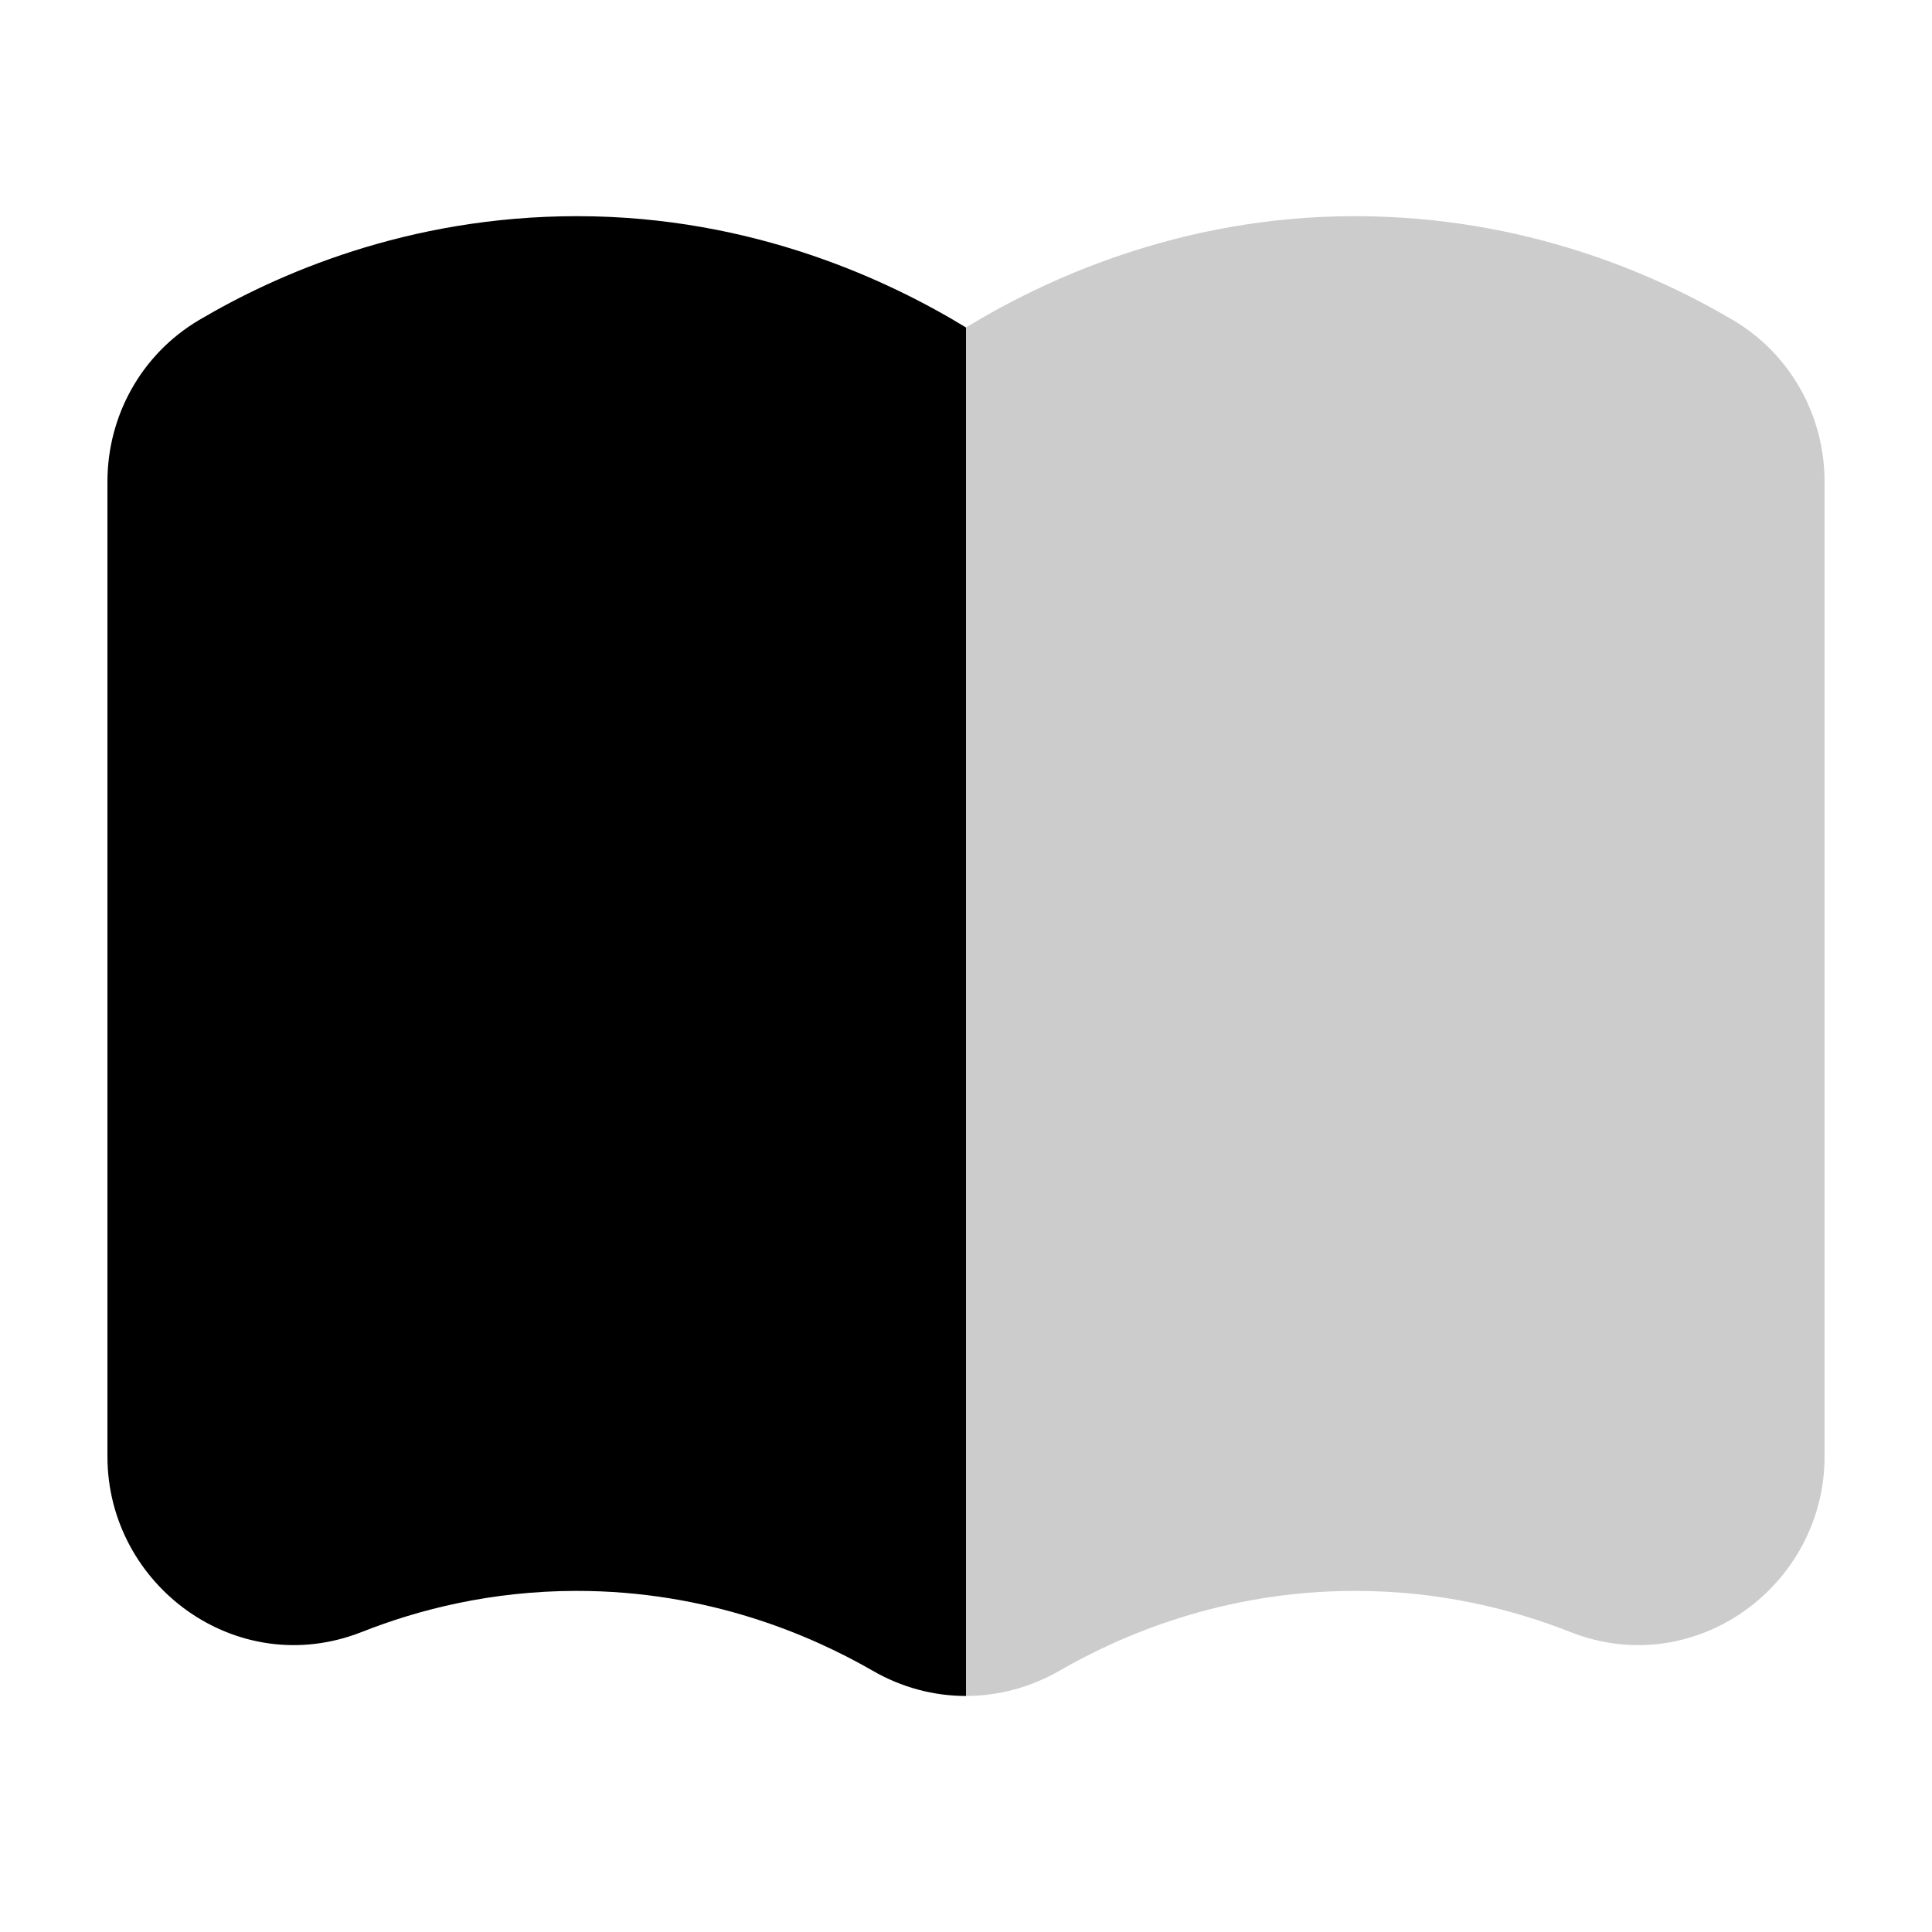
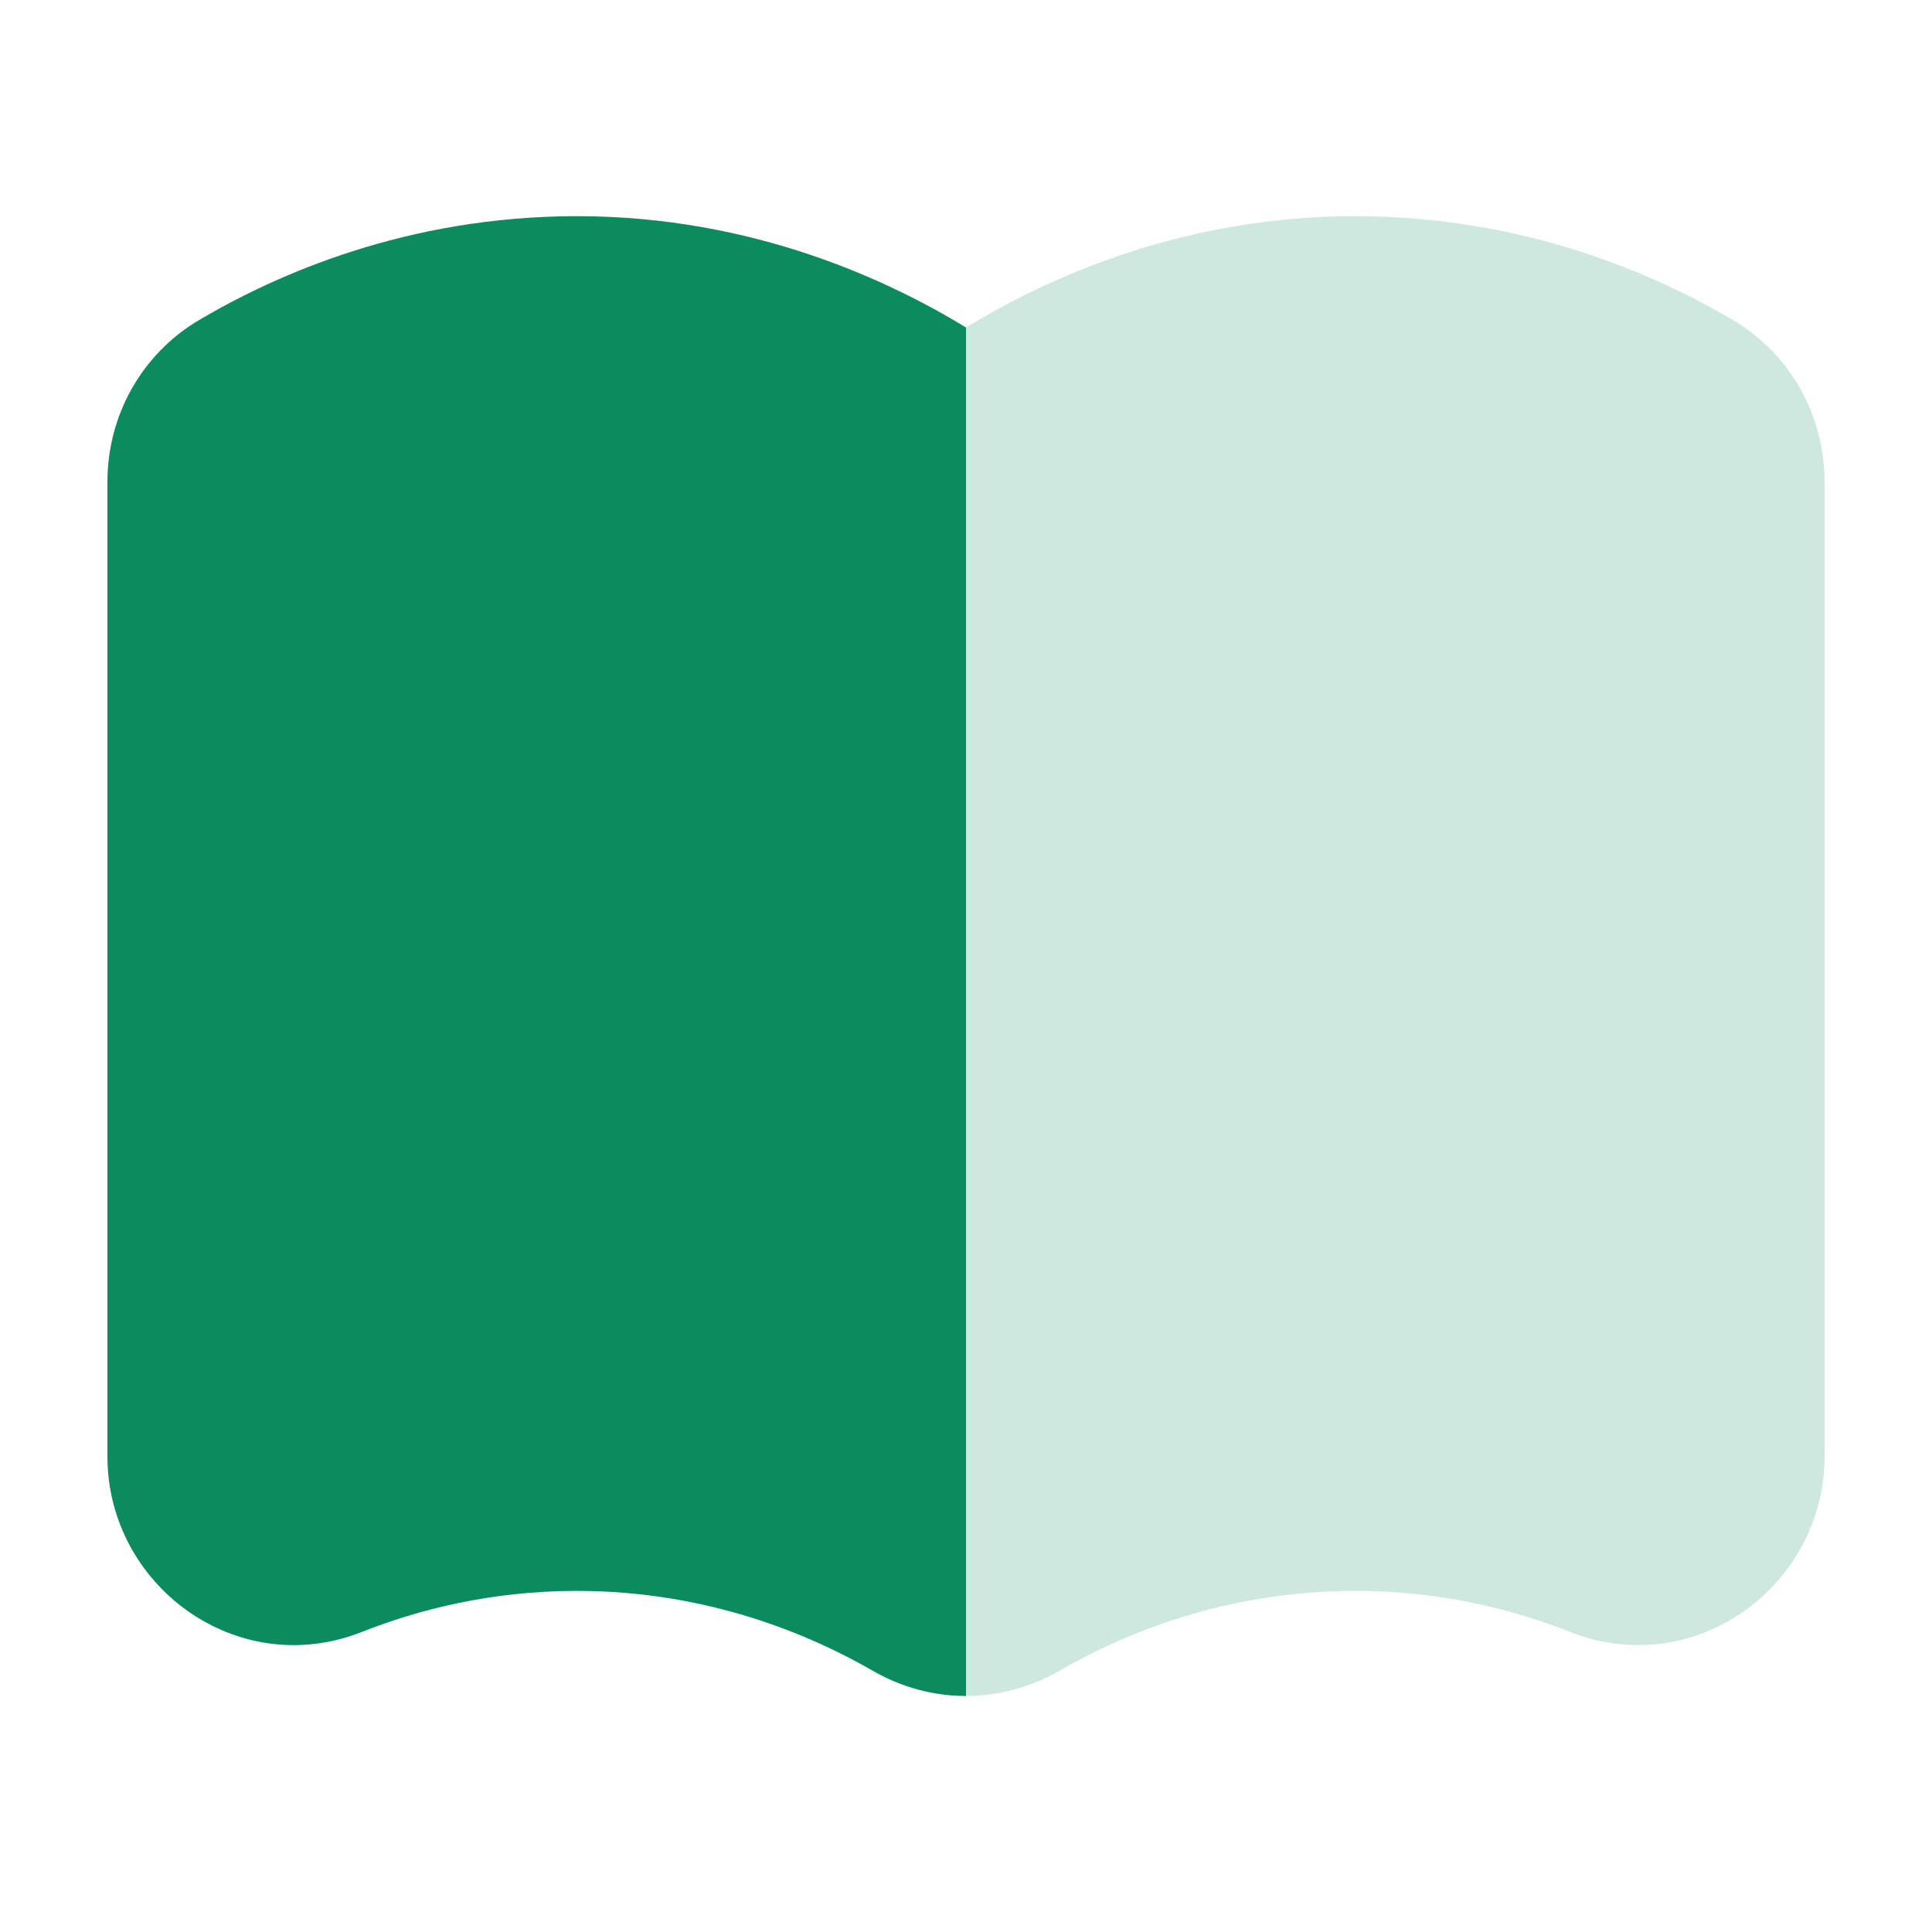
- <svg xmlns="http://www.w3.org/2000/svg" viewBox="0 0 18 18" fill="#cbd5e1">
-   <path d="M5.377 2.014C3.788 2.014 2.568 2.561 1.856 2.981C1.316 3.3 1.001 3.875 1.001 4.487V13.57C1.001 14.771 2.206 15.663 3.37 15.205C3.901 14.995 4.577 14.823 5.366 14.822C6.603 14.82 7.564 15.239 8.133 15.567C8.398 15.72 8.696 15.801 9 15.801V3.051C8.3 2.624 7.028 2.014 5.377 2.014Z" fill="currentColor" />
-   <path opacity="0.2" d="M12.623 2.014C14.212 2.014 15.432 2.561 16.144 2.981C16.684 3.3 16.999 3.875 16.999 4.487V13.57C16.999 14.771 15.794 15.663 14.63 15.205C14.099 14.995 13.423 14.823 12.634 14.822C11.397 14.82 10.438 15.238 9.869 15.567C9.603 15.719 9.304 15.801 9 15.801V3.051C9.7 2.624 10.972 2.014 12.623 2.014Z" fill="currentColor" />
+ <svg xmlns="http://www.w3.org/2000/svg" viewBox="0 0 18 18" fill="#0c8c5e">
+   <path d="M5.377 2.014C3.788 2.014 2.568 2.561 1.856 2.981C1.316 3.3 1.001 3.875 1.001 4.487V13.57C1.001 14.771 2.206 15.663 3.37 15.205C3.901 14.995 4.577 14.823 5.366 14.822C6.603 14.82 7.564 15.239 8.133 15.567C8.398 15.72 8.696 15.801 9 15.801V3.051C8.3 2.624 7.028 2.014 5.377 2.014Z" fill="#0c8c5e" />
+   <path opacity="0.2" d="M12.623 2.014C14.212 2.014 15.432 2.561 16.144 2.981C16.684 3.3 16.999 3.875 16.999 4.487V13.57C16.999 14.771 15.794 15.663 14.63 15.205C14.099 14.995 13.423 14.823 12.634 14.822C11.397 14.82 10.438 15.238 9.869 15.567C9.603 15.719 9.304 15.801 9 15.801V3.051C9.7 2.624 10.972 2.014 12.623 2.014Z" fill="#0c8c5e" />
</svg>
